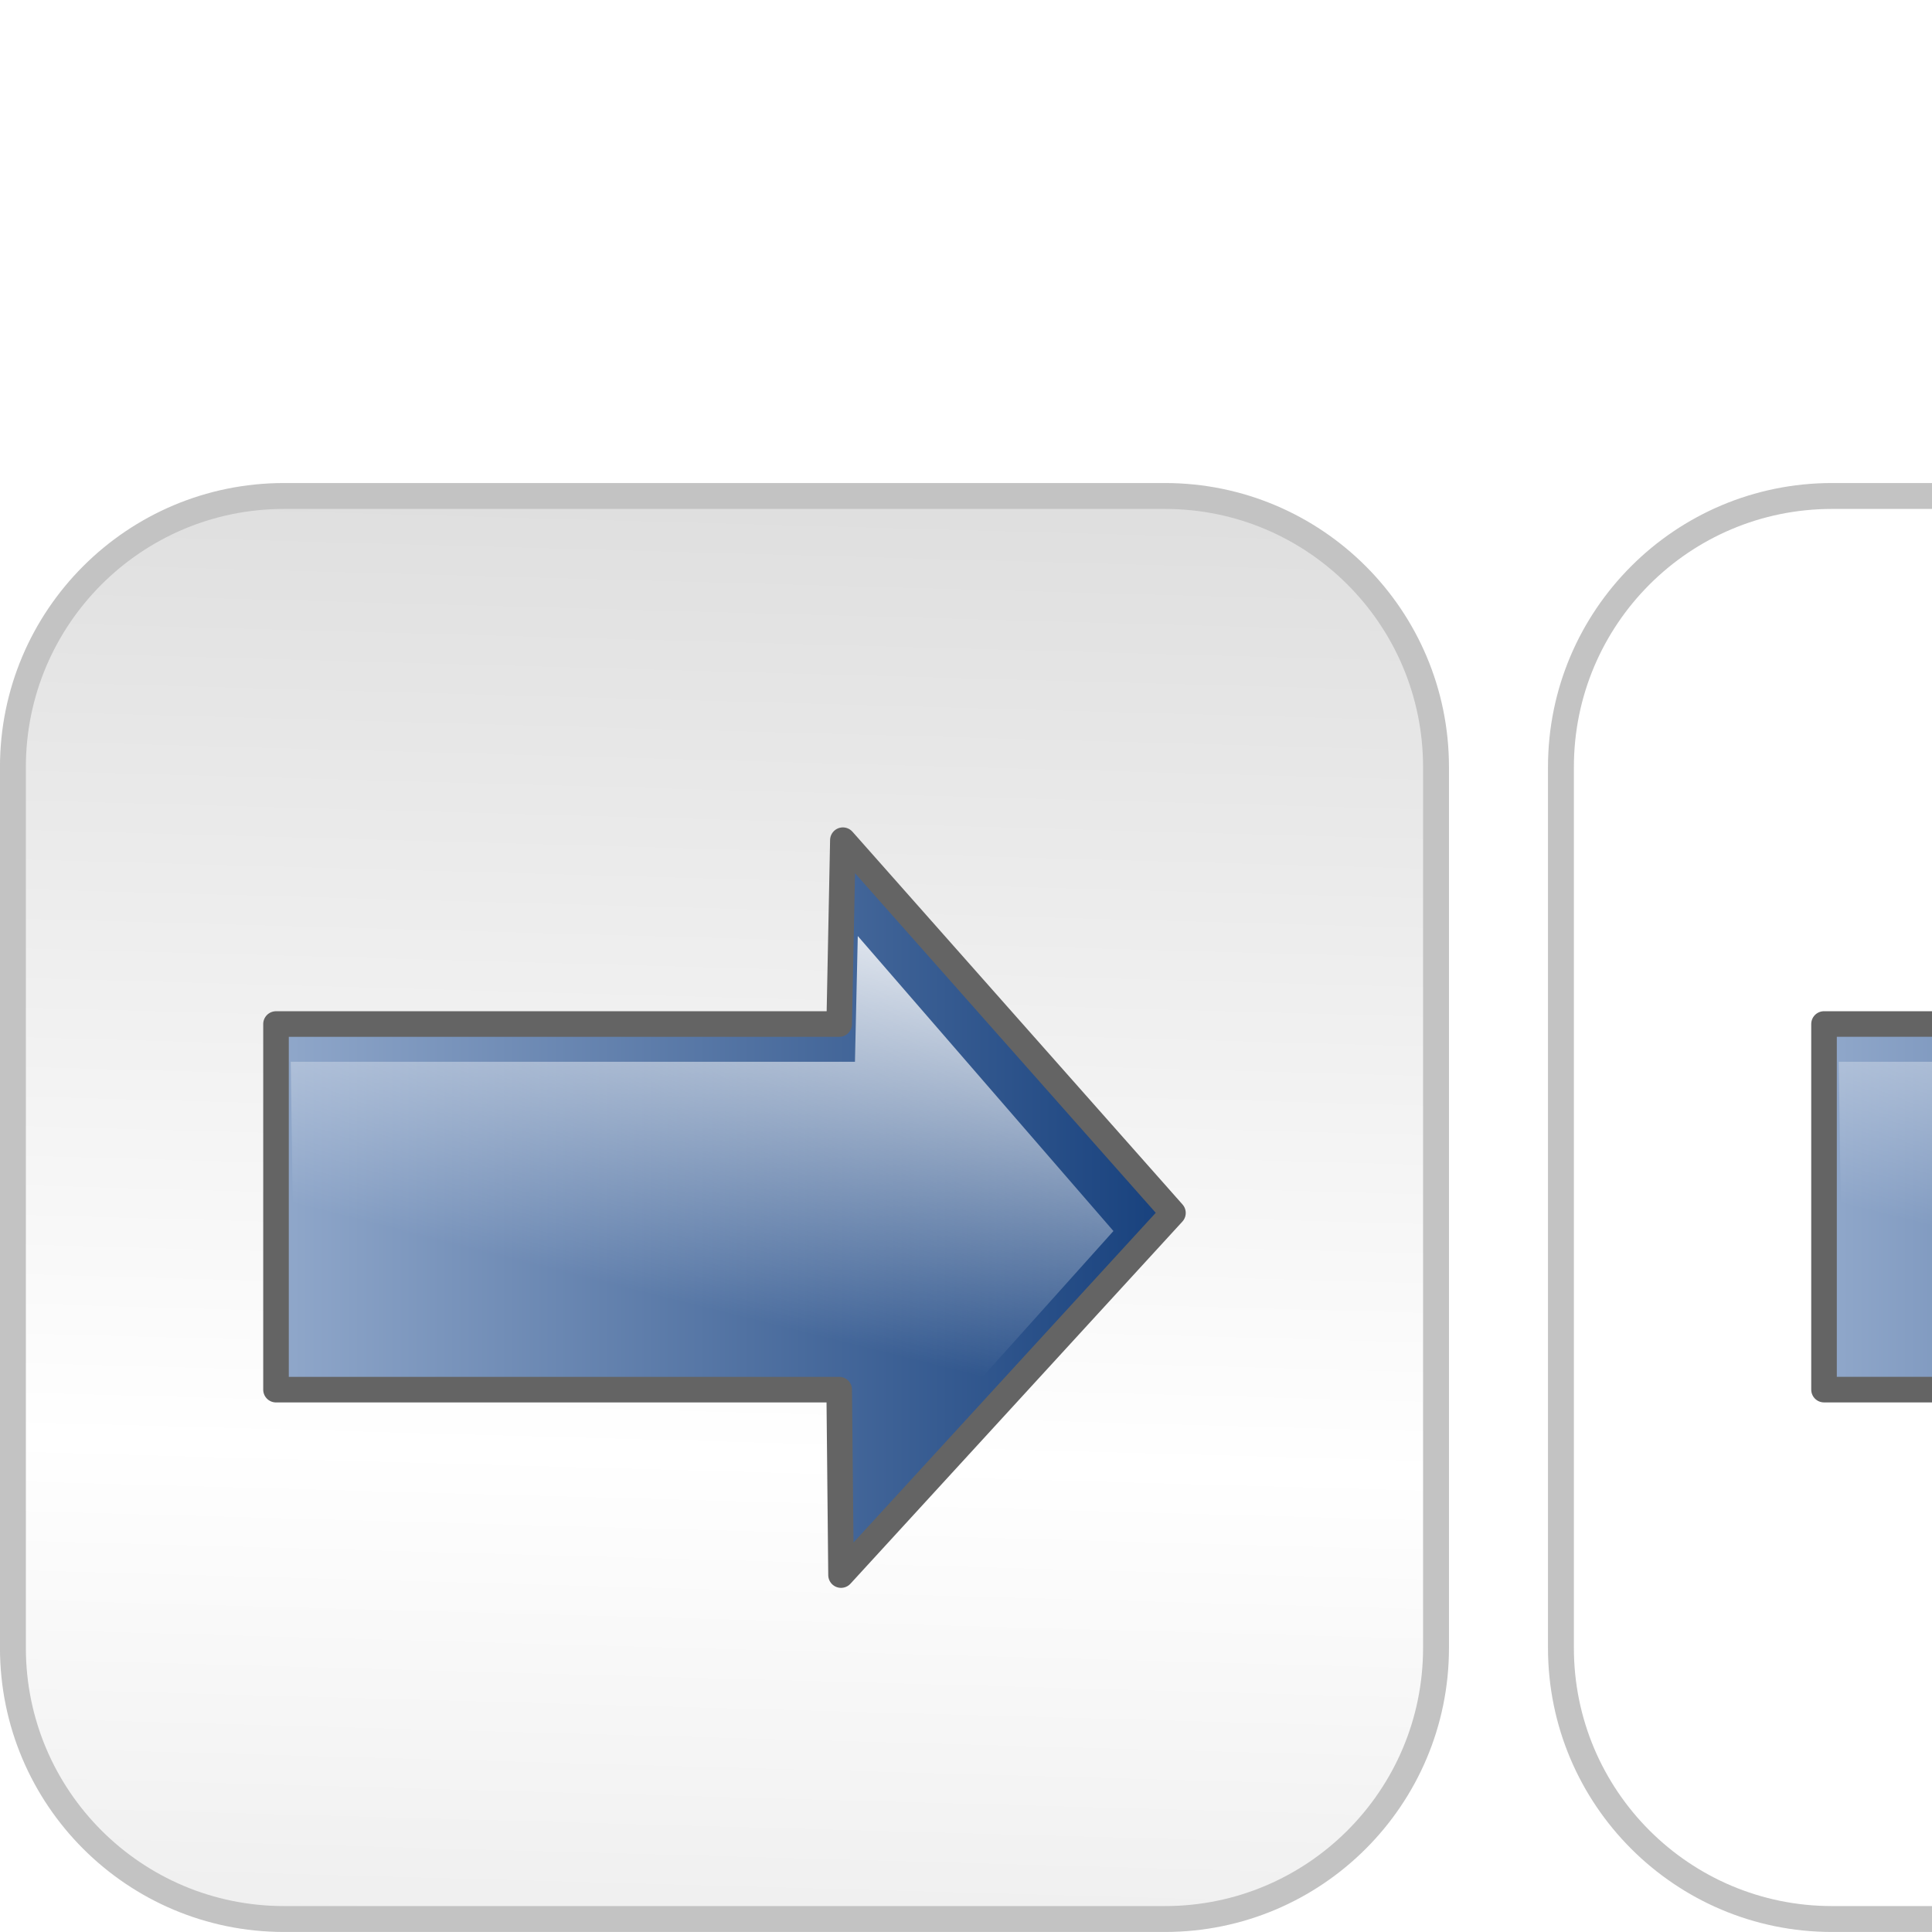
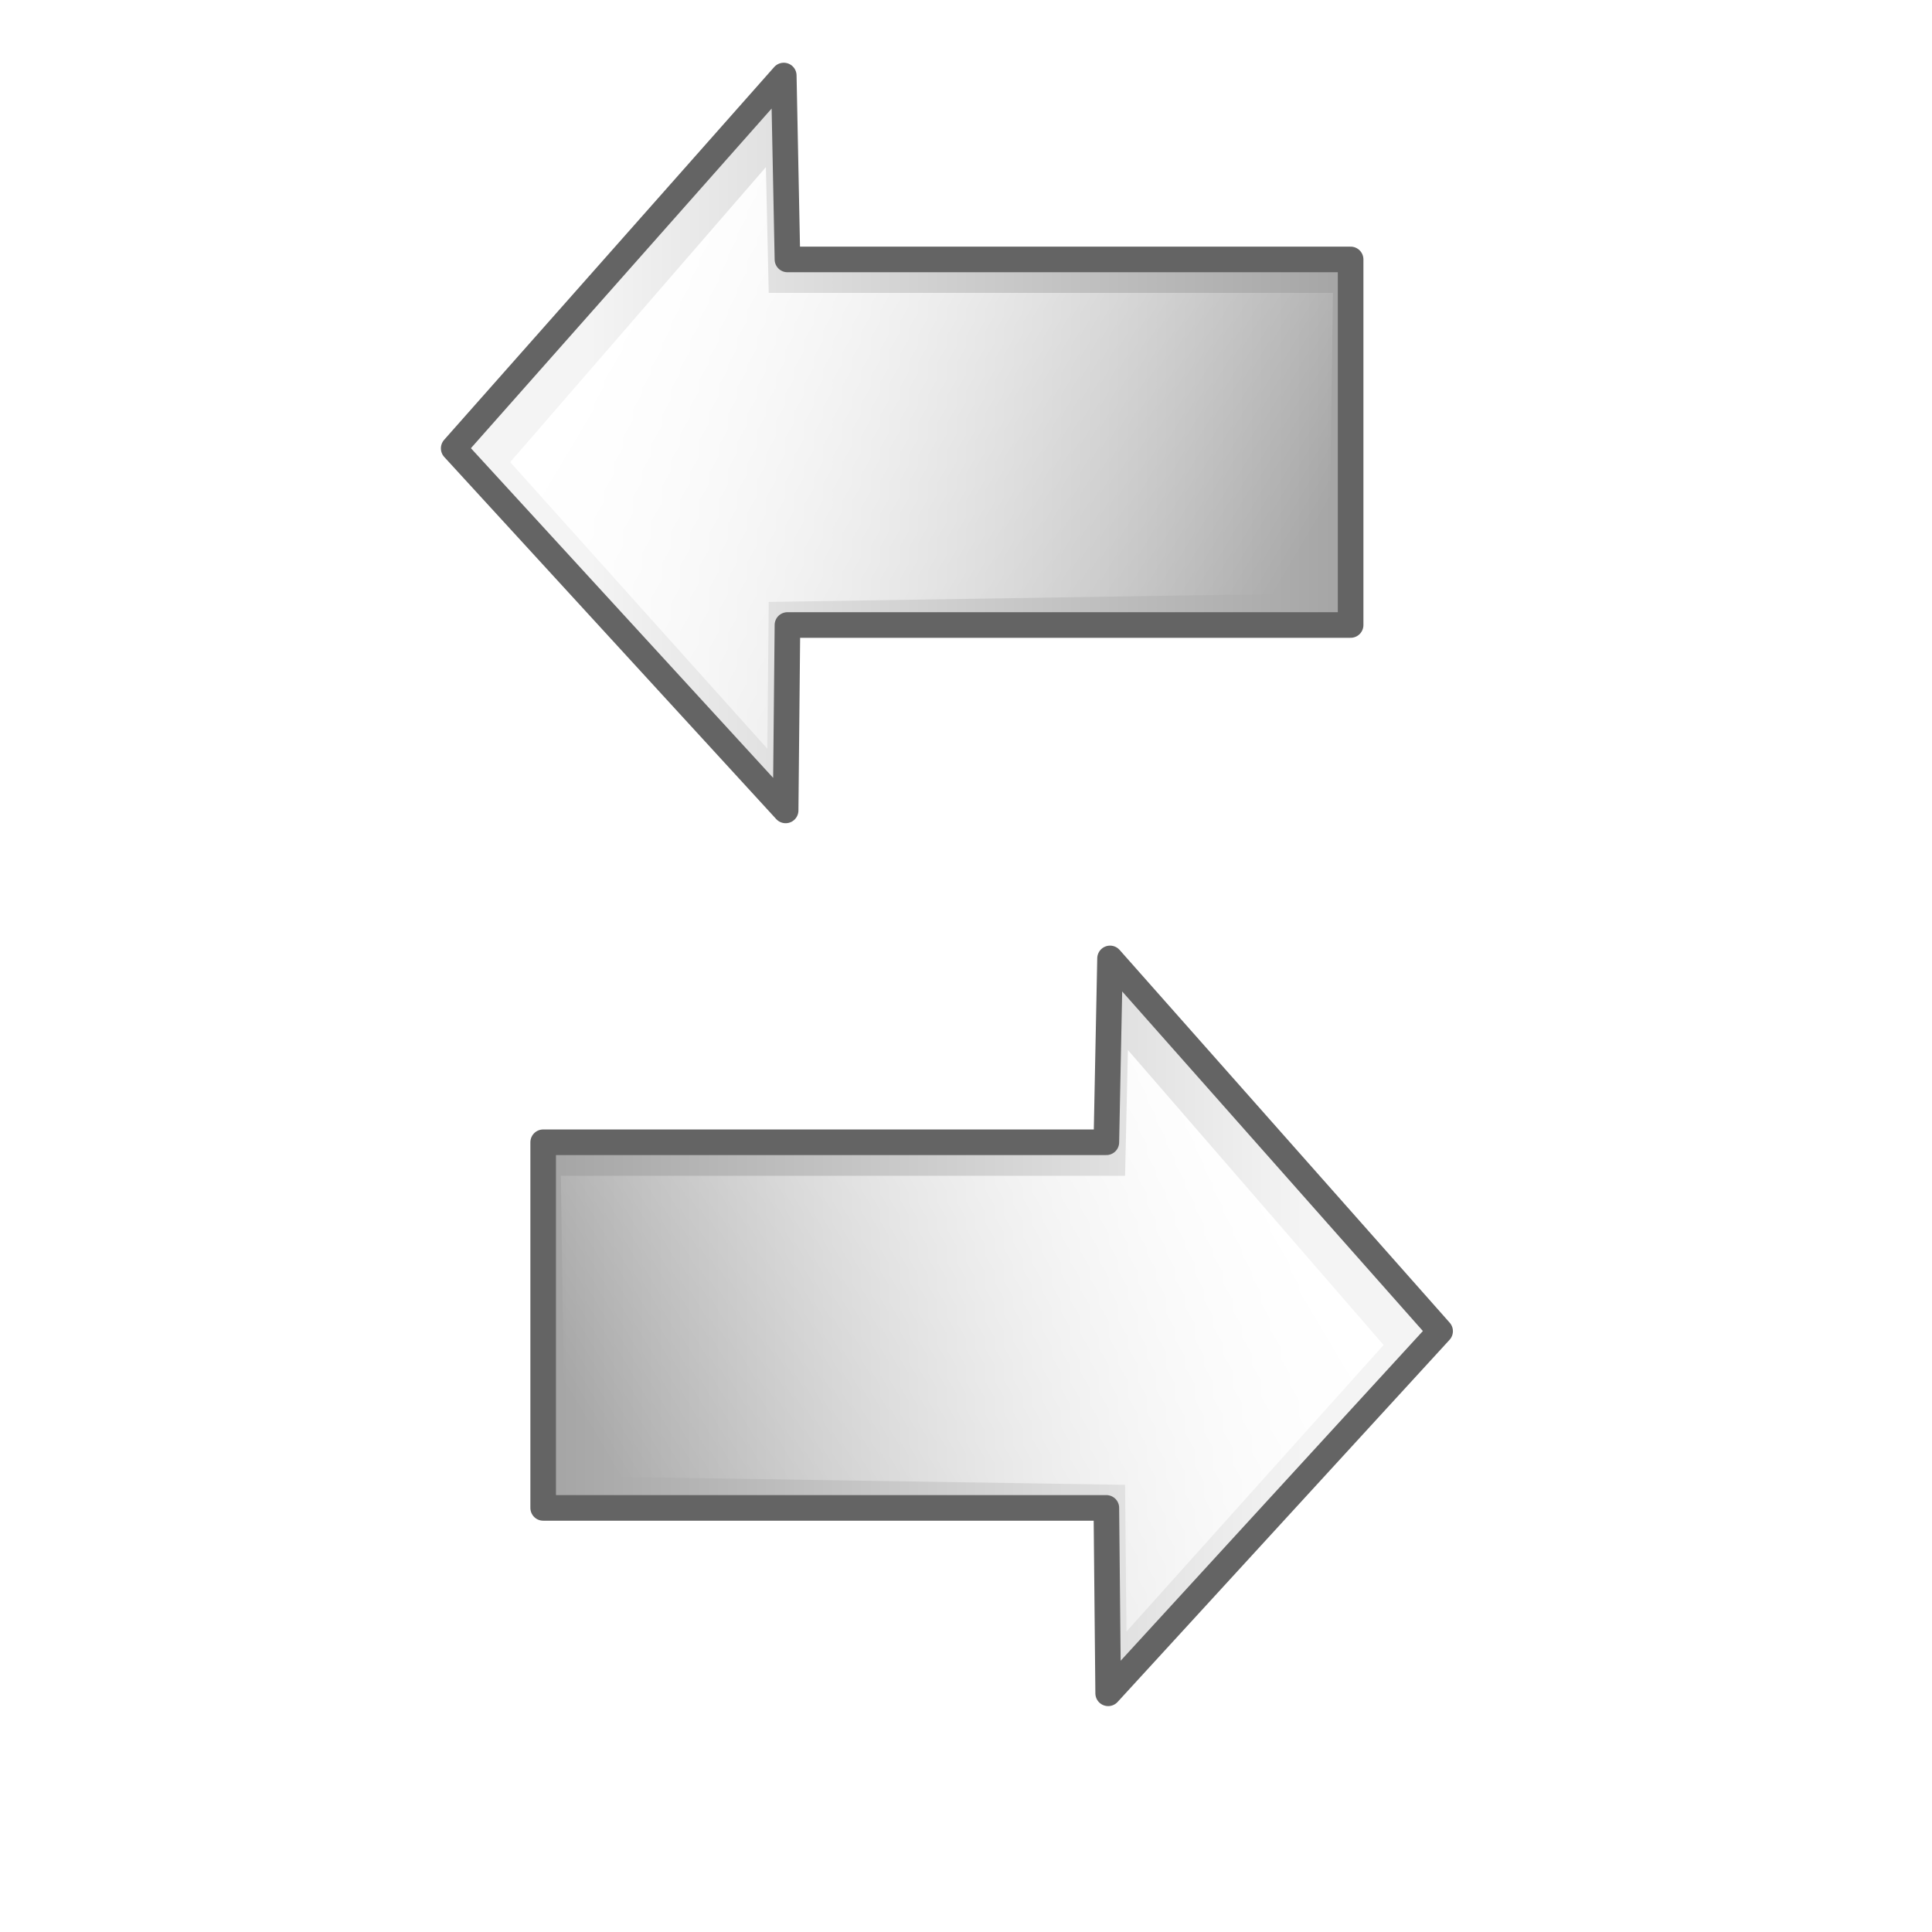
<svg xmlns="http://www.w3.org/2000/svg" xmlns:xlink="http://www.w3.org/1999/xlink" width="32px" height="32px" id="svg7838">
  <defs id="defs7840">
+     <linearGradient id="linearGradient3198">
+       <stop style="stop-color:#a6a6a6;stop-opacity:1;" offset="0" id="stop3200" />
+       <stop style="stop-color:#f4f4f4;stop-opacity:1;" offset="1" id="stop3202" />
+     </linearGradient>
+     <linearGradient xlink:href="#linearGradient15929" id="linearGradient6344" gradientUnits="userSpaceOnUse" gradientTransform="matrix(0.164338,0,0,1.122383,62.02161,-193.6104)" x1="-567.311" y1="166.561" x2="-567.127" y2="211.99" />
+     <linearGradient xlink:href="#linearGradient15050" id="linearGradient7822" gradientUnits="userSpaceOnUse" gradientTransform="matrix(0.630906,0,0,0.644661,-11.3349,88.76356)" x1="-31.224" y1="242.485" x2="-27.273" y2="258.669" />
+     <linearGradient xlink:href="#linearGradient11116" id="linearGradient7820" gradientUnits="userSpaceOnUse" gradientTransform="matrix(0.814604,0,0,0.814604,-6.392184,45.16642)" x1="-34.629" y1="254.022" x2="-9.096" y2="254.022" />
    <linearGradient id="linearGradient15929">
      <stop id="stop15931" offset="0" style="stop-color:#cbcbcb;stop-opacity:1;" />
      <stop style="stop-color:#ffffff;stop-opacity:1;" offset="0.5" id="stop15933" />
      <stop id="stop15935" offset="1" style="stop-color:#cbcbcb;stop-opacity:1;" />
    </linearGradient>
-     <linearGradient xlink:href="#linearGradient15929" id="linearGradient6344" gradientUnits="userSpaceOnUse" gradientTransform="matrix(0.164338,0,0,1.122383,77.0243,-188.2016)" x1="-567.311" y1="166.561" x2="-567.127" y2="211.99" />
    <linearGradient id="linearGradient15050">
      <stop style="stop-color:#ffffff;stop-opacity:1;" offset="0" id="stop15052" />
      <stop style="stop-color:#ffffff;stop-opacity:0;" offset="1" id="stop15054" />
    </linearGradient>
-     <linearGradient xlink:href="#linearGradient15050" id="linearGradient7822" gradientUnits="userSpaceOnUse" gradientTransform="matrix(0.630906,0,0,0.644661,-11.3349,88.76356)" x1="-31.224" y1="242.485" x2="-27.273" y2="258.669" />
    <linearGradient id="linearGradient11116">
      <stop style="stop-color:#143e7b;stop-opacity:1;" offset="0" id="stop11118" />
      <stop style="stop-color:#93aacc;stop-opacity:1;" offset="1" id="stop11120" />
    </linearGradient>
-     <linearGradient xlink:href="#linearGradient11116" id="linearGradient7820" gradientUnits="userSpaceOnUse" gradientTransform="matrix(0.814604,0,0,0.814604,-6.392184,45.16642)" x1="-34.629" y1="254.022" x2="-9.096" y2="254.022" />
    <linearGradient xlink:href="#linearGradient11116" id="linearGradient1330" gradientUnits="userSpaceOnUse" gradientTransform="matrix(0.814604,0,0,0.814604,-6.392184,45.16642)" x1="-34.629" y1="254.022" x2="-9.096" y2="254.022" />
    <linearGradient xlink:href="#linearGradient15050" id="linearGradient1332" gradientUnits="userSpaceOnUse" gradientTransform="matrix(0.630906,0,0,0.644661,-11.3349,88.76356)" x1="-31.224" y1="242.485" x2="-27.273" y2="258.669" />
+     <linearGradient xlink:href="#linearGradient15050" id="linearGradient2404" gradientUnits="userSpaceOnUse" gradientTransform="matrix(-0.4690155,0,0,0.479241,2.434994,-101.4174)" x1="-31.224" y1="242.485" x2="-27.273" y2="258.669" />
+     <linearGradient xlink:href="#linearGradient11116" id="linearGradient3194" gradientUnits="userSpaceOnUse" gradientTransform="matrix(0.814604,0,0,0.814604,-6.392184,45.16642)" x1="-34.629" y1="254.022" x2="-9.096" y2="254.022" />
+     <linearGradient xlink:href="#linearGradient15050" id="linearGradient3196" gradientUnits="userSpaceOnUse" gradientTransform="matrix(0.630906,0,0,0.644661,-11.3349,88.76356)" x1="-31.224" y1="242.485" x2="-27.273" y2="258.669" />
+     <linearGradient xlink:href="#linearGradient3198" id="linearGradient3204" x1="4.868" y1="20.002" x2="17.174" y2="20.002" gradientUnits="userSpaceOnUse" />
+     <linearGradient xlink:href="#linearGradient15050" id="linearGradient3208" gradientUnits="userSpaceOnUse" gradientTransform="matrix(-0.4690155,0,0,0.479241,2.484749,-101.4883)" x1="-29.368" y1="247.177" x2="-7.941" y2="260.183" />
+     <linearGradient xlink:href="#linearGradient3198" id="linearGradient3214" gradientUnits="userSpaceOnUse" x1="4.868" y1="20.002" x2="17.174" y2="20.002" gradientTransform="matrix(-1,0,0,1,45.51199,2.9413823e-2)" />
+     <linearGradient xlink:href="#linearGradient15050" id="linearGradient3216" gradientUnits="userSpaceOnUse" gradientTransform="matrix(0.4690155,0,0,0.479241,43.02724,-101.4589)" x1="-29.368" y1="247.177" x2="-7.941" y2="260.183" />
+     <linearGradient xlink:href="#linearGradient3198" id="linearGradient3222" gradientUnits="userSpaceOnUse" gradientTransform="matrix(-1,0,0,1,45.51199,2.9413823e-2)" x1="4.868" y1="20.002" x2="17.174" y2="20.002" />
+     <linearGradient xlink:href="#linearGradient15050" id="linearGradient3224" gradientUnits="userSpaceOnUse" gradientTransform="matrix(0.4690155,0,0,0.479241,43.02724,-101.4589)" x1="-29.368" y1="247.177" x2="-7.941" y2="260.183" />
+     <linearGradient xlink:href="#linearGradient3198" id="linearGradient3230" gradientUnits="userSpaceOnUse" x1="4.868" y1="20.002" x2="17.174" y2="20.002" />
+     <linearGradient xlink:href="#linearGradient15050" id="linearGradient3232" gradientUnits="userSpaceOnUse" gradientTransform="matrix(-0.4690155,0,0,0.479241,2.484749,-101.4883)" x1="-29.368" y1="247.177" x2="-7.941" y2="260.183" />
  </defs>
  <g id="layer1">
-     <rect style="opacity:1;fill:url(#linearGradient6344);fill-opacity:1;fill-rule:nonzero;stroke:#c3c3c3;stroke-width:0.429;stroke-linecap:round;stroke-linejoin:round;stroke-miterlimit:4;stroke-dasharray:none;stroke-opacity:1" id="rect6342" width="23.571" height="23.57" x="-23.785" y="8.215" ry="4.49" transform="scale(-1,1)" />
-     <g id="g7812" transform="matrix(-0.7434,0,0,0.7434,-5.991371,-167.4042)">
-       <path id="path6346" d="M -26.839,243.907 L -34.193,252.212 L -26.798,260.28 L -26.757,256.149 L -14.209,256.149 L -14.209,248.003 L -26.757,248.003 L -26.839,243.907 z " style="fill:url(#linearGradient7820);fill-opacity:1;fill-rule:evenodd;stroke:#646464;stroke-width:0.57;stroke-linecap:round;stroke-linejoin:round;stroke-miterlimit:4;stroke-dasharray:none;stroke-opacity:1" />
-       <path id="path7082" d="M -27.171,246.042 L -32.867,252.615 L -27.139,259 L -27.108,255.731 L -14.631,255.535 L -14.537,248.844 L -27.108,248.844 L -27.171,246.042 z " style="fill:url(#linearGradient7822);fill-opacity:1;fill-rule:evenodd;stroke:none;stroke-width:0.656;stroke-linecap:round;stroke-linejoin:round;stroke-miterlimit:4;stroke-dasharray:none;stroke-opacity:1" />
+     <g id="g3226" transform="translate(4.424743,1.958493)">
+       <path id="path6346" d="M 13.961,13.916 L 19.428,20.09 L 13.93,26.088 L 13.9,23.017 L 4.572,23.017 L 4.572,16.961 L 13.9,16.961 L 13.961,13.916 z" style="fill:url(#linearGradient3230);fill-opacity:1;fill-rule:evenodd;stroke:#646464;stroke-width:0.424;stroke-linecap:round;stroke-linejoin:round;stroke-miterlimit:4;stroke-dasharray:none;stroke-opacity:1" />
+       <path style="fill:url(#linearGradient3232);fill-opacity:1;fill-rule:evenodd;stroke:none;stroke-width:0.656;stroke-linecap:round;stroke-linejoin:round;stroke-miterlimit:4;stroke-dasharray:none;stroke-opacity:1" d="M 14.257,15.433 L 18.492,20.319 L 14.233,25.065 L 14.21,22.635 L 4.935,22.49 L 4.865,17.516 L 14.21,17.516 L 14.257,15.433 z" id="path3206" />
    </g>
-     <rect style="opacity:1;fill:none;fill-opacity:1;fill-rule:nonzero;stroke:#c3c3c3;stroke-width:0.429;stroke-linecap:round;stroke-linejoin:round;stroke-miterlimit:4;stroke-dasharray:none;stroke-opacity:1" id="rect1320" width="23.571" height="23.57" x="-49.425" y="8.215" ry="4.49" transform="scale(-1,1)" />
-     <g id="g1322" transform="matrix(-0.7434,0,0,0.7434,19.64863,-167.4047)">
-       <path id="path1324" d="M -26.839,243.907 L -34.193,252.212 L -26.798,260.28 L -26.757,256.149 L -14.209,256.149 L -14.209,248.003 L -26.757,248.003 L -26.839,243.907 z " style="fill:url(#linearGradient1330);fill-opacity:1;fill-rule:evenodd;stroke:#646464;stroke-width:0.57;stroke-linecap:round;stroke-linejoin:round;stroke-miterlimit:4;stroke-dasharray:none;stroke-opacity:1" />
-       <path id="path1326" d="M -27.171,246.042 L -32.867,252.615 L -27.139,259 L -27.108,255.731 L -14.631,255.535 L -14.537,248.844 L -27.108,248.844 L -27.171,246.042 z " style="fill:url(#linearGradient1332);fill-opacity:1;fill-rule:evenodd;stroke:none;stroke-width:0.656;stroke-linecap:round;stroke-linejoin:round;stroke-miterlimit:4;stroke-dasharray:none;stroke-opacity:1" />
+     <g id="g3218" transform="translate(-18.56941,-12.69393)">
+       <path id="path3210" d="M 31.551,13.945 L 26.084,20.12 L 31.582,26.117 L 31.612,23.046 L 40.94,23.046 L 40.94,16.991 L 31.612,16.991 L 31.551,13.945 z" style="fill:url(#linearGradient3222);fill-opacity:1;fill-rule:evenodd;stroke:#646464;stroke-width:0.424;stroke-linecap:round;stroke-linejoin:round;stroke-miterlimit:4;stroke-dasharray:none;stroke-opacity:1" />
+       <path style="fill:url(#linearGradient3224);fill-opacity:1;fill-rule:evenodd;stroke:none;stroke-width:0.656;stroke-linecap:round;stroke-linejoin:round;stroke-miterlimit:4;stroke-dasharray:none;stroke-opacity:1" d="M 31.255,15.462 L 27.02,20.348 L 31.279,25.095 L 31.302,22.664 L 40.577,22.519 L 40.647,17.545 L 31.302,17.545 L 31.255,15.462 z" id="path3212" />
    </g>
  </g>
</svg>
